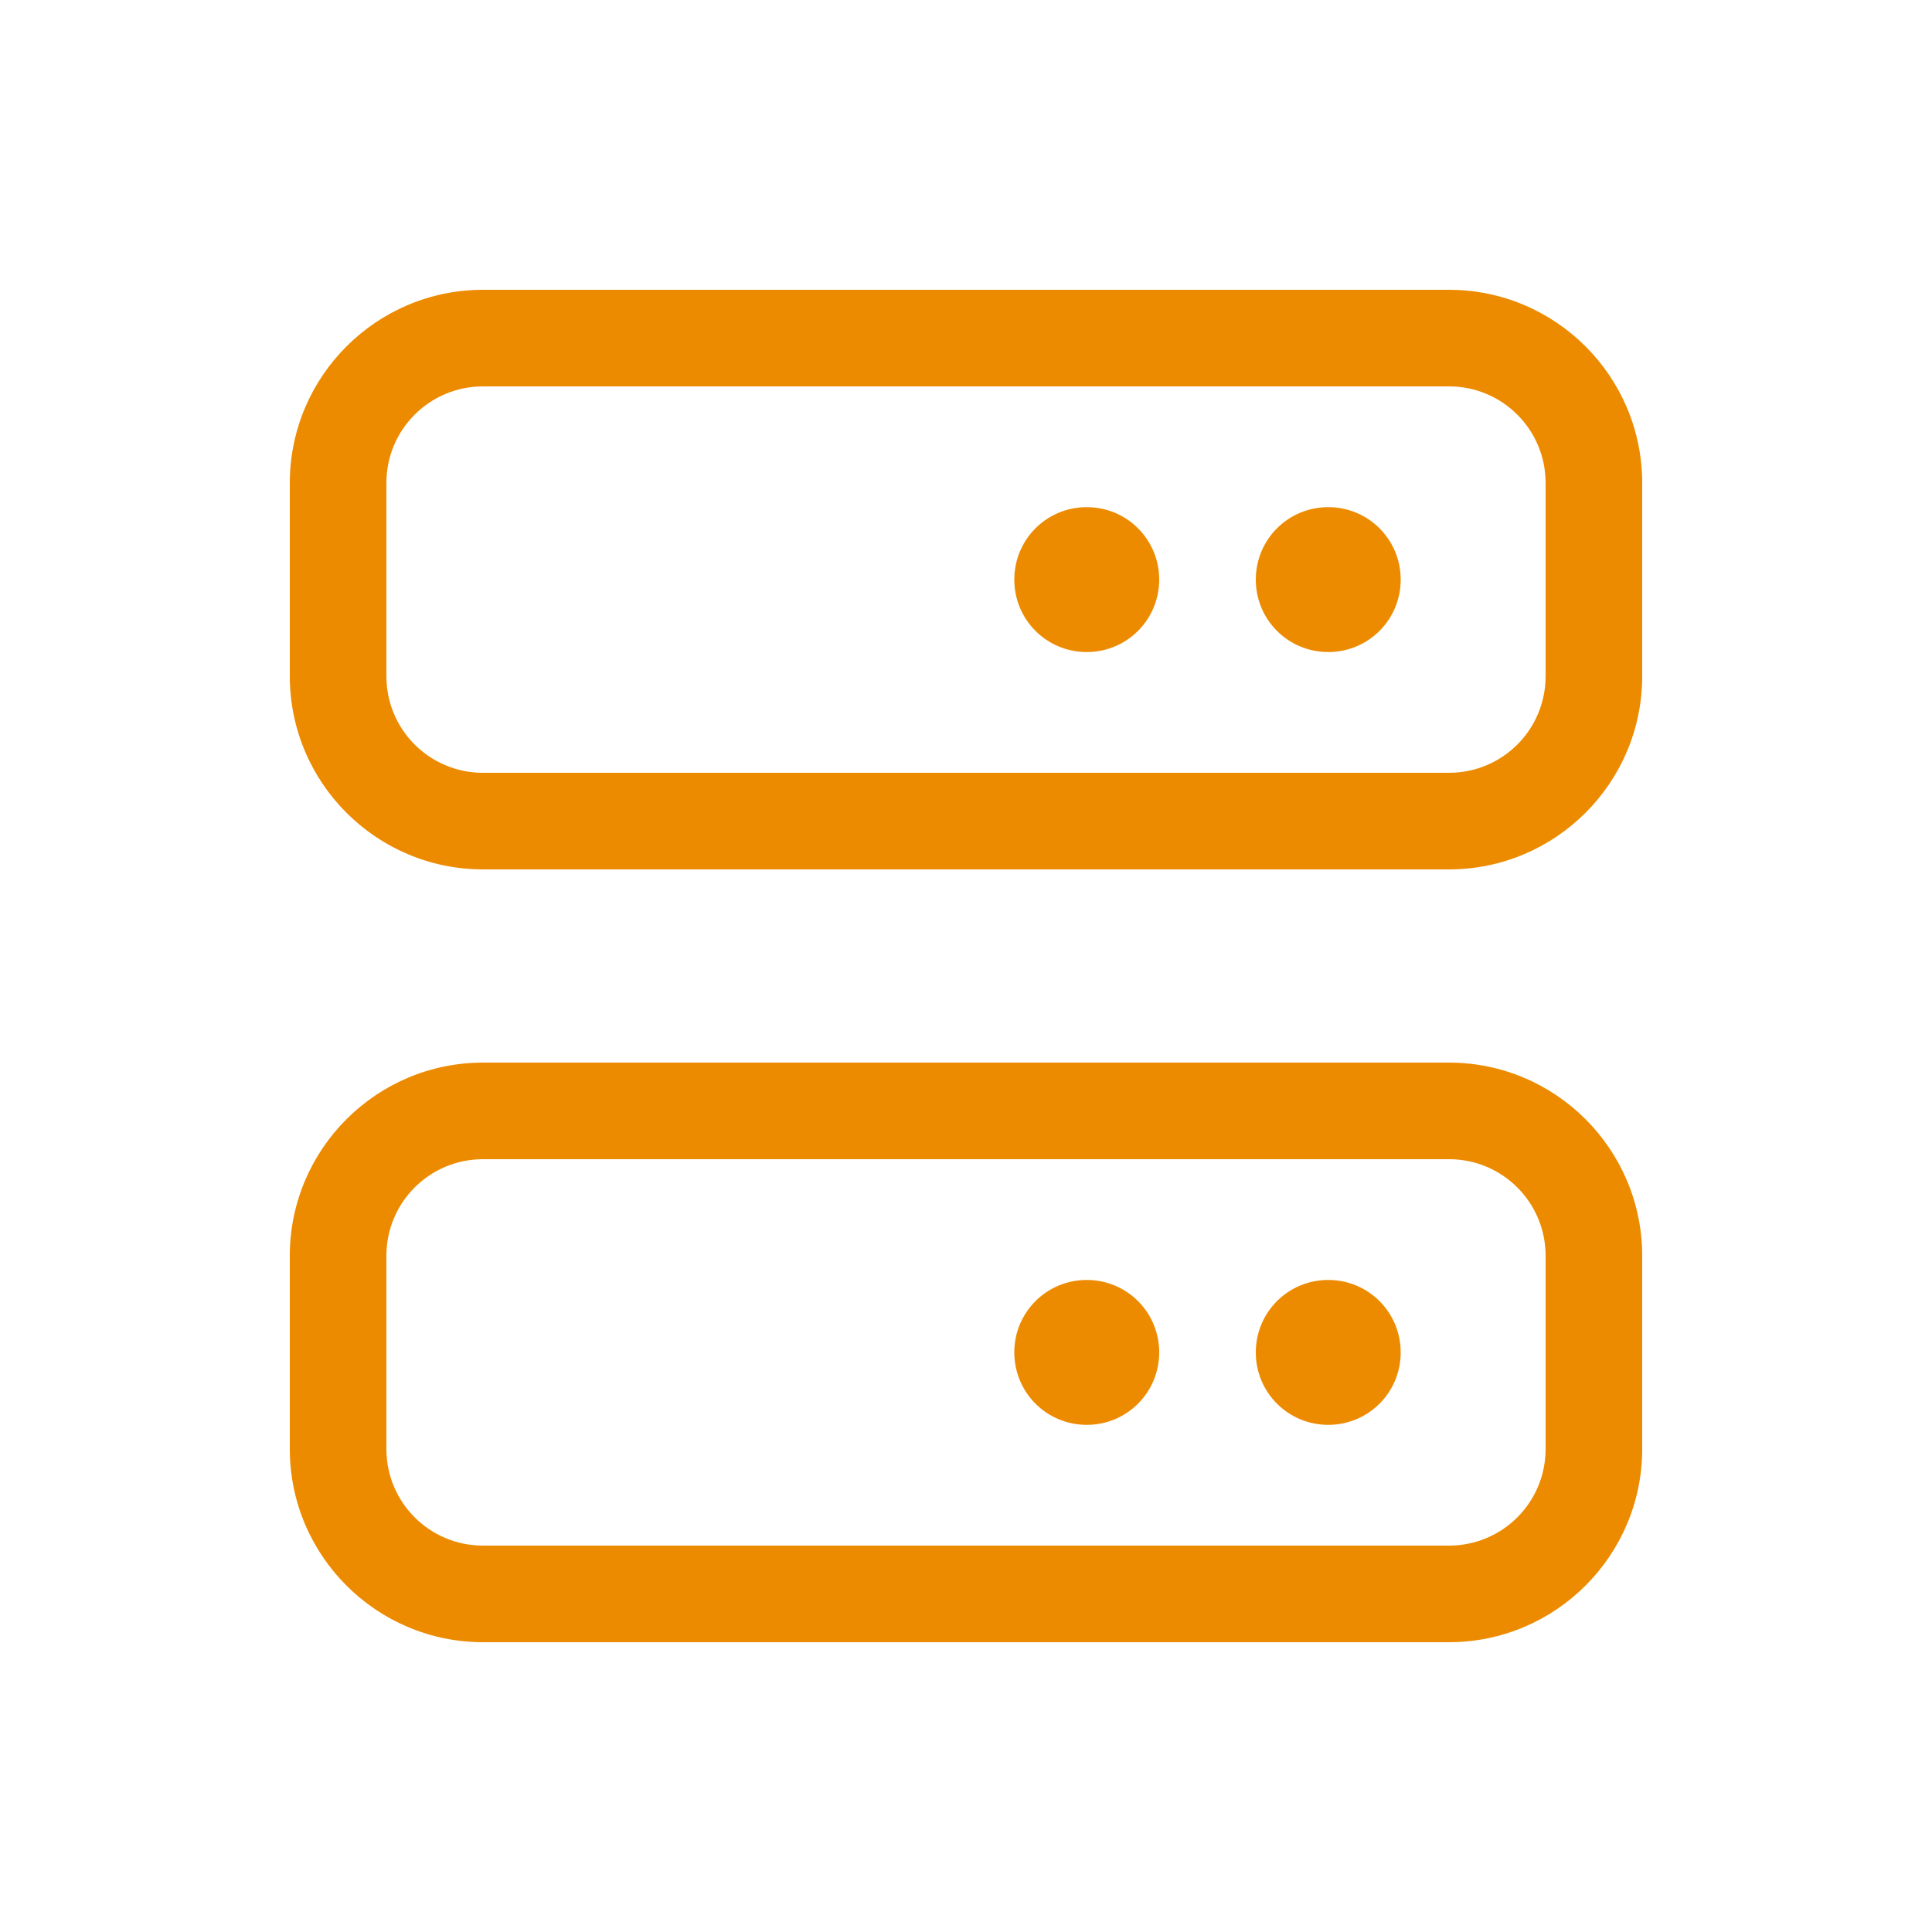
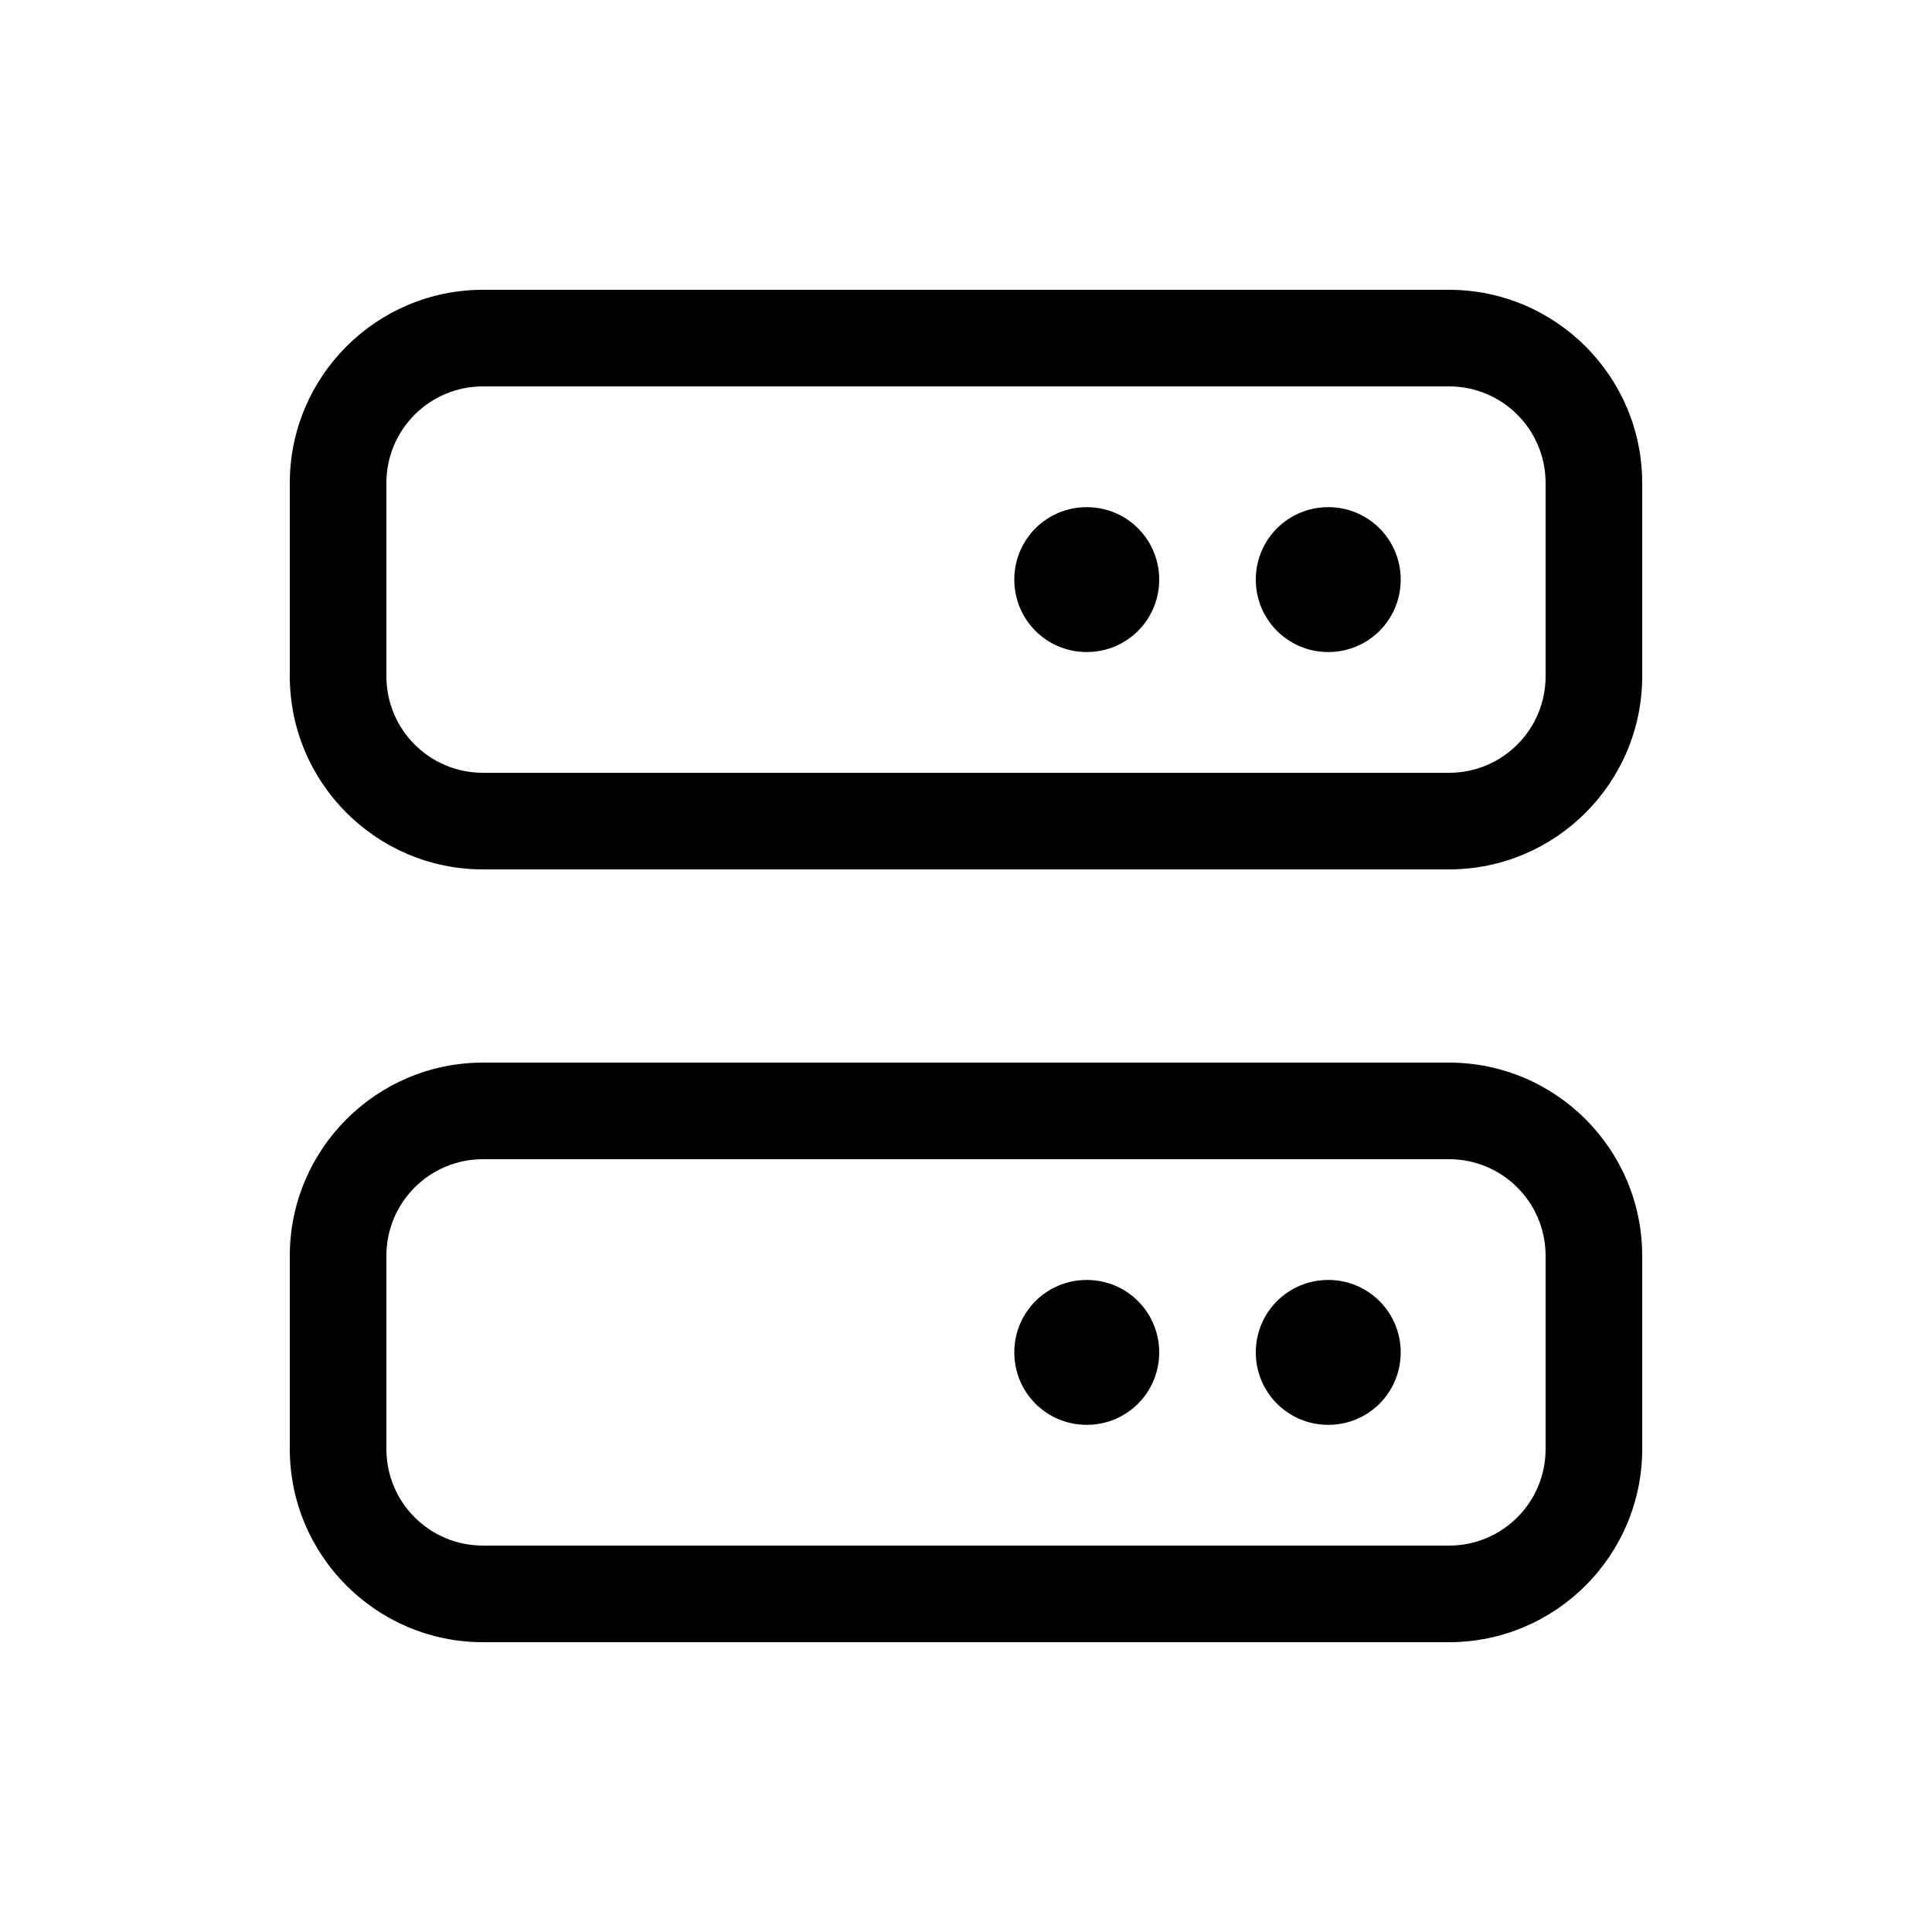
<svg xmlns="http://www.w3.org/2000/svg" viewBox="0 0 640 640">
-   <path fill="#ed8b00" d="M160 128C142.3 128 128 142.3 128 160L128 224C128 241.7 142.3 256 160 256L480 256C497.7 256 512 241.7 512 224L512 160C512 142.3 497.7 128 480 128L160 128zM96 160C96 124.7 124.7 96 160 96L480 96C515.3 96 544 124.7 544 160L544 224C544 259.3 515.3 288 480 288L160 288C124.7 288 96 259.3 96 224L96 160zM360 168C373.3 168 384 178.7 384 192C384 205.3 373.3 216 360 216C346.7 216 336 205.3 336 192C336 178.7 346.7 168 360 168zM416 192C416 178.7 426.7 168 440 168C453.3 168 464 178.7 464 192C464 205.3 453.3 216 440 216C426.7 216 416 205.3 416 192zM160 384C142.3 384 128 398.3 128 416L128 480C128 497.7 142.3 512 160 512L480 512C497.7 512 512 497.7 512 480L512 416C512 398.3 497.7 384 480 384L160 384zM96 416C96 380.7 124.7 352 160 352L480 352C515.3 352 544 380.7 544 416L544 480C544 515.3 515.3 544 480 544L160 544C124.7 544 96 515.3 96 480L96 416zM336 448C336 434.7 346.7 424 360 424C373.3 424 384 434.7 384 448C384 461.3 373.3 472 360 472C346.7 472 336 461.3 336 448zM440 424C453.3 424 464 434.7 464 448C464 461.3 453.3 472 440 472C426.7 472 416 461.3 416 448C416 434.7 426.7 424 440 424z" />
+   <path fill="#000" d="M160 128C142.3 128 128 142.3 128 160L128 224C128 241.7 142.3 256 160 256L480 256C497.7 256 512 241.7 512 224L512 160C512 142.3 497.7 128 480 128L160 128zM96 160C96 124.7 124.7 96 160 96L480 96C515.3 96 544 124.7 544 160L544 224C544 259.3 515.3 288 480 288L160 288C124.7 288 96 259.3 96 224L96 160zM360 168C373.3 168 384 178.7 384 192C384 205.3 373.3 216 360 216C346.7 216 336 205.3 336 192C336 178.7 346.7 168 360 168zM416 192C416 178.7 426.7 168 440 168C453.3 168 464 178.7 464 192C464 205.3 453.3 216 440 216C426.7 216 416 205.3 416 192zM160 384C142.3 384 128 398.3 128 416L128 480C128 497.7 142.3 512 160 512L480 512C497.7 512 512 497.7 512 480L512 416C512 398.3 497.7 384 480 384L160 384zM96 416C96 380.7 124.7 352 160 352L480 352C515.3 352 544 380.7 544 416L544 480C544 515.3 515.3 544 480 544L160 544C124.7 544 96 515.3 96 480L96 416zM336 448C336 434.7 346.7 424 360 424C373.3 424 384 434.7 384 448C384 461.3 373.3 472 360 472C346.7 472 336 461.3 336 448zM440 424C453.3 424 464 434.7 464 448C464 461.3 453.3 472 440 472C426.7 472 416 461.3 416 448C416 434.7 426.7 424 440 424z" />
</svg>
